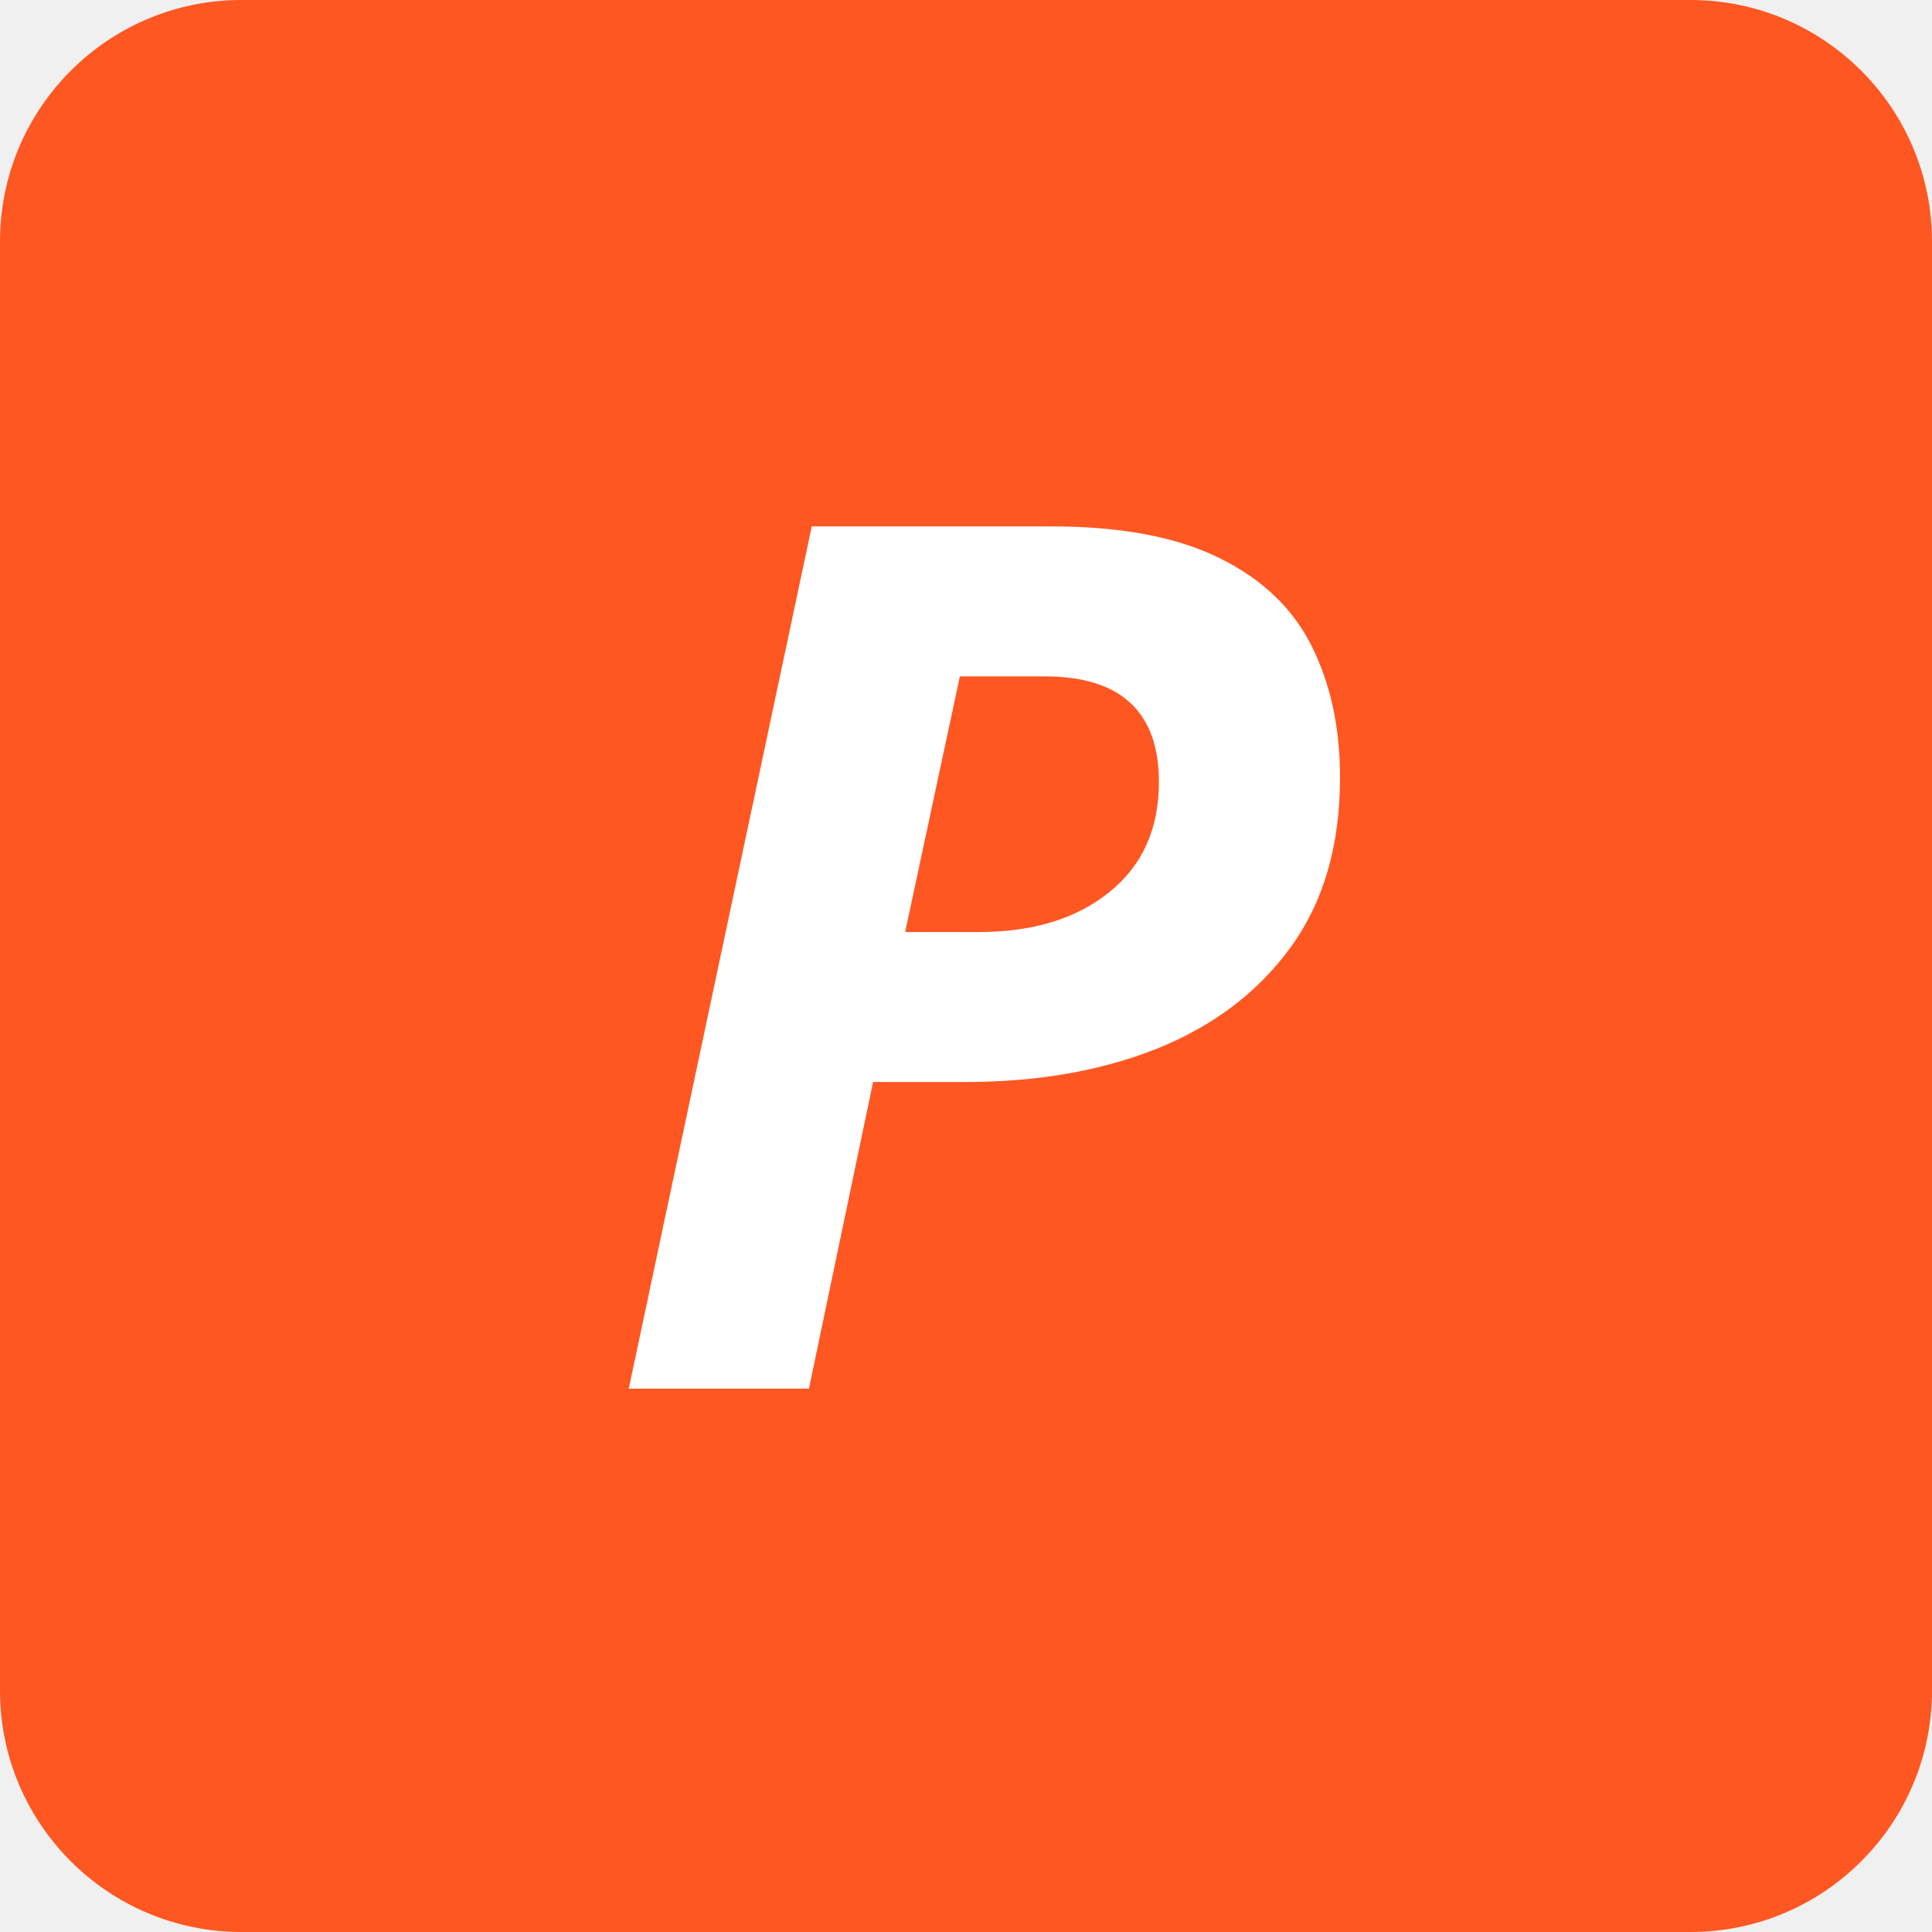
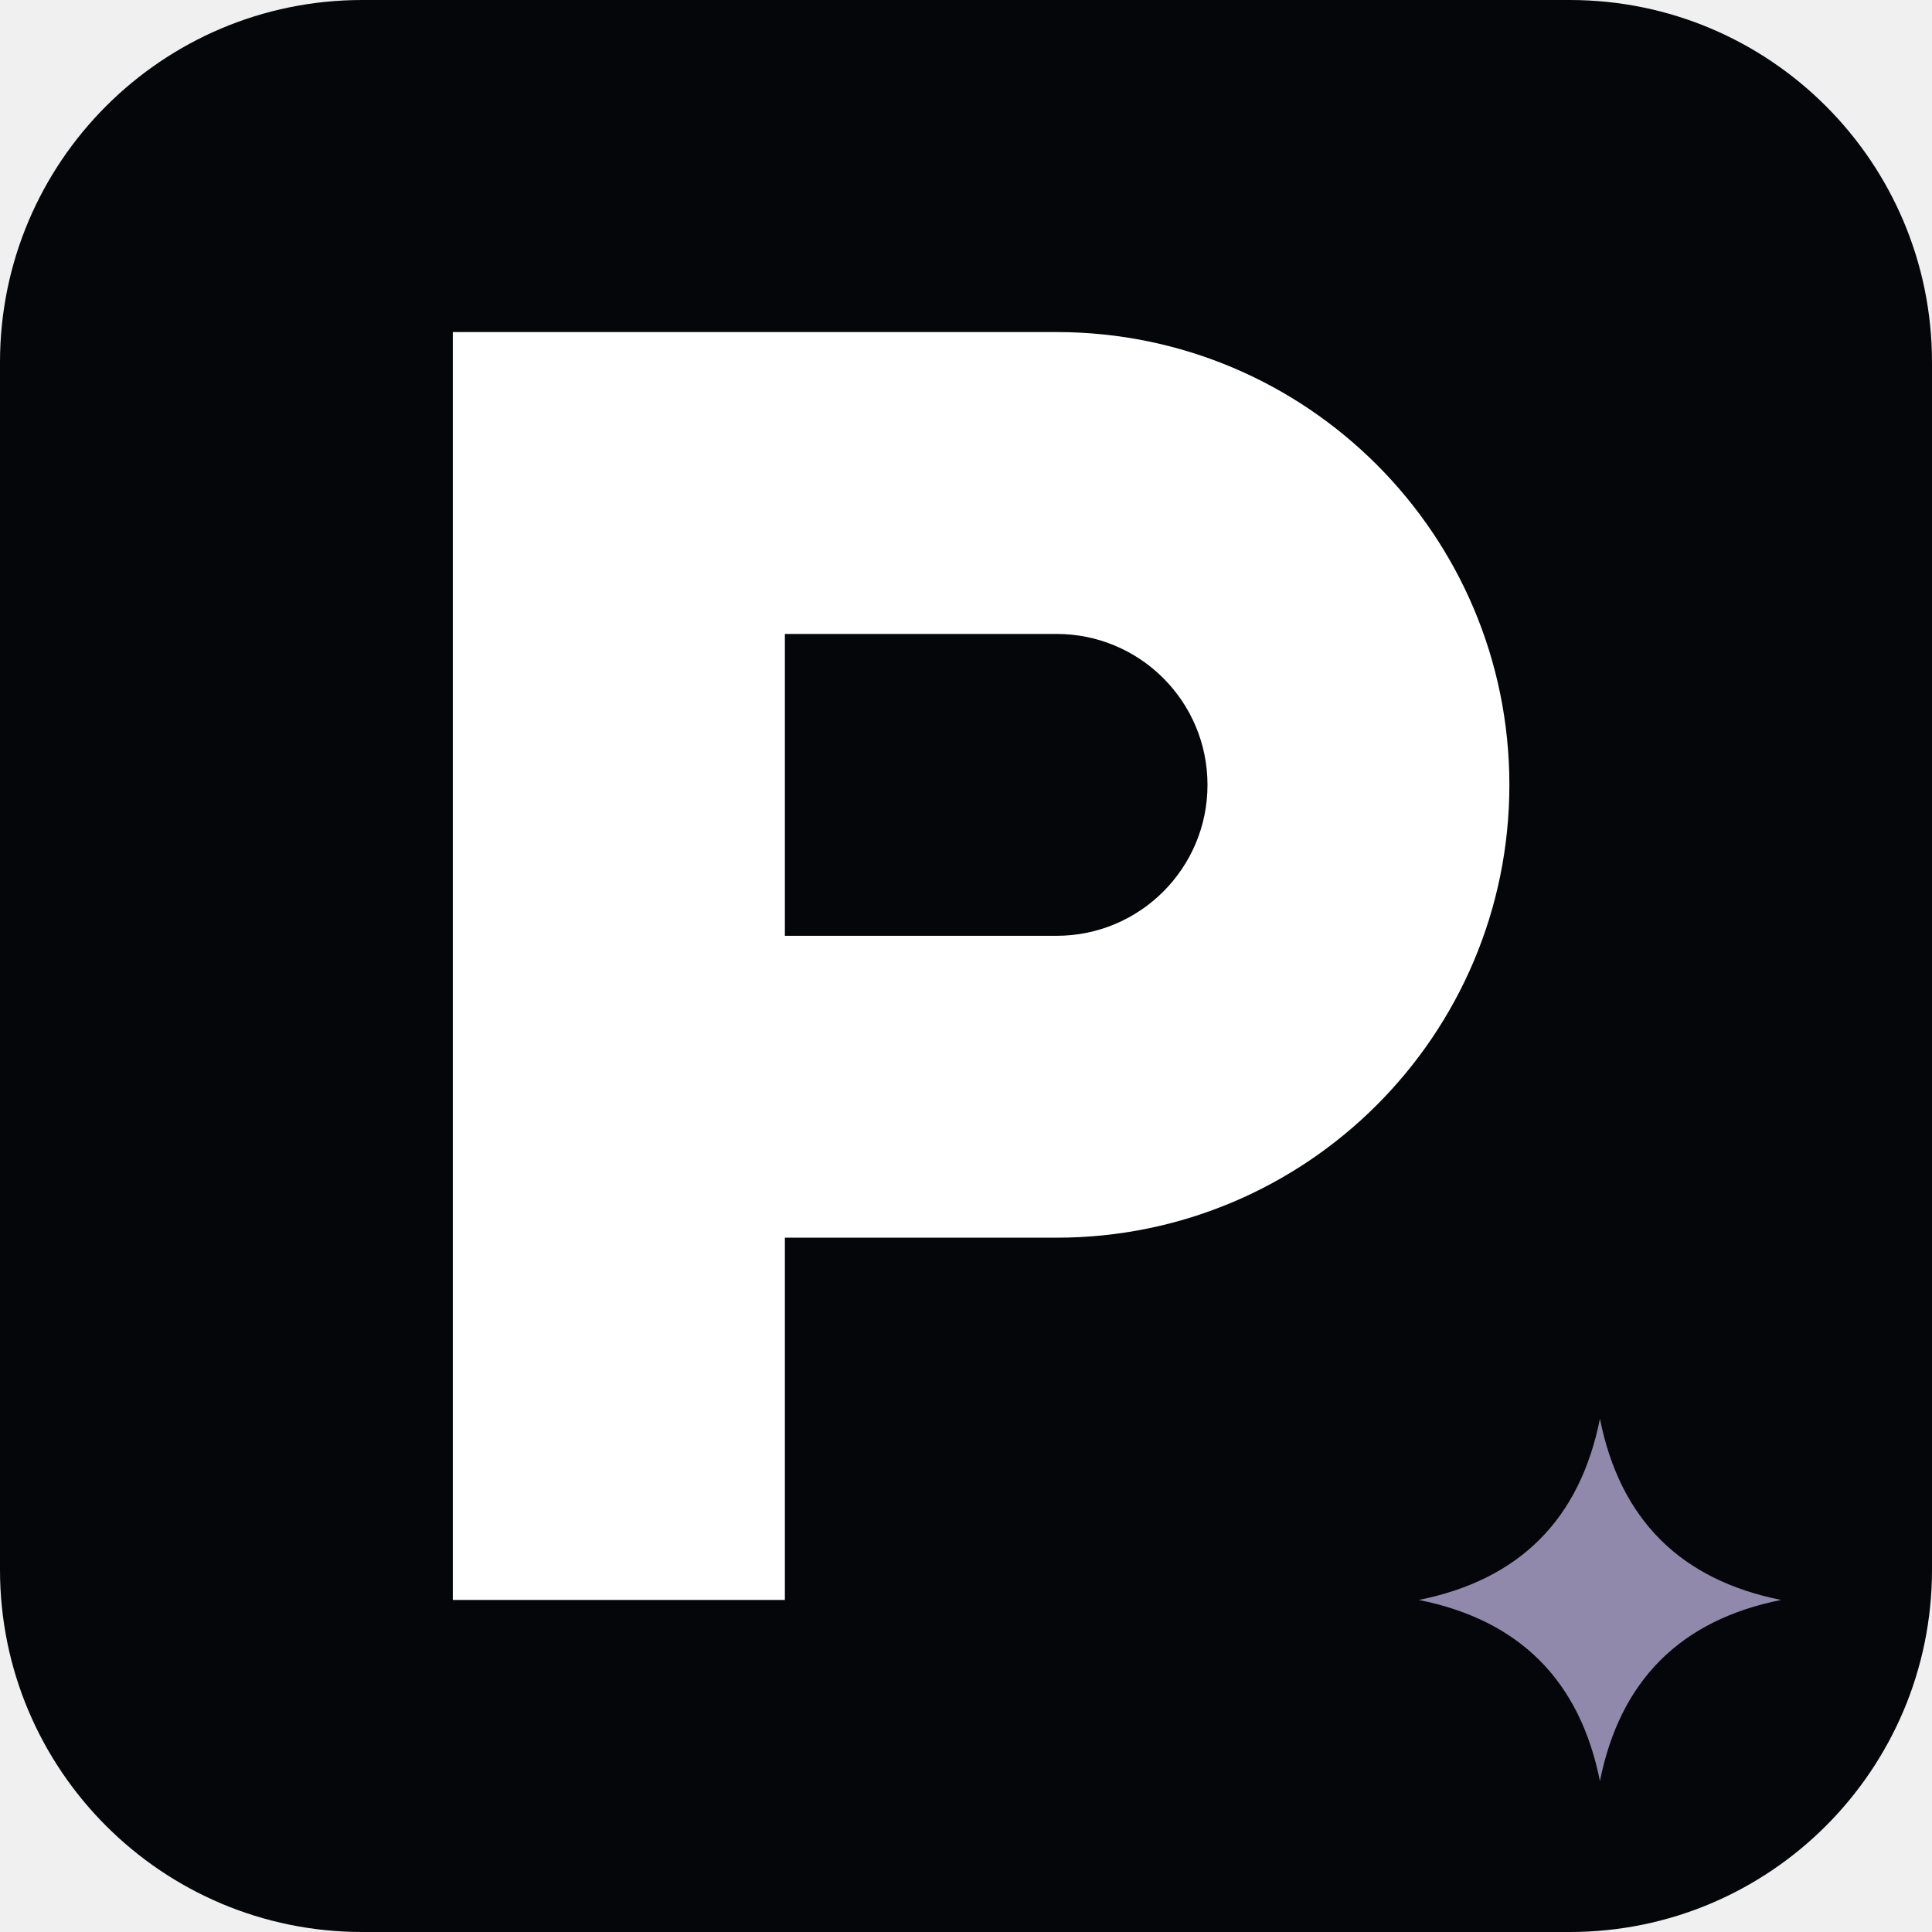
- <svg xmlns="http://www.w3.org/2000/svg" viewBox="0 0 32 32">
-   <rect width="32" height="32" rx="4" fill="#ff5722" />
-   <text x="16" y="23" text-anchor="middle" font-family="system-ui" font-weight="900" font-size="20" font-style="italic" fill="white">P</text>
+ <svg xmlns="http://www.w3.org/2000/svg" viewBox="0 0 64 64" width="64" height="64" role="img" aria-label="PixelOven">
+   <rect width="64" height="64" rx="12" fill="#04060a" />
+   <path fill="#ffffff" fill-rule="evenodd" d="M15 11 H35 A15 15 0 0 1 35 41 H26 V53 H15 Z            M26 21 H35 A5 5 0 0 1 35 31 H26 Z" />
+   <path fill="#9089ab" d="M53 47 Q54 52 59 53 Q54 54 53 59 Q52 54 47 53 Q52 52 53 47 Z" />
</svg>
